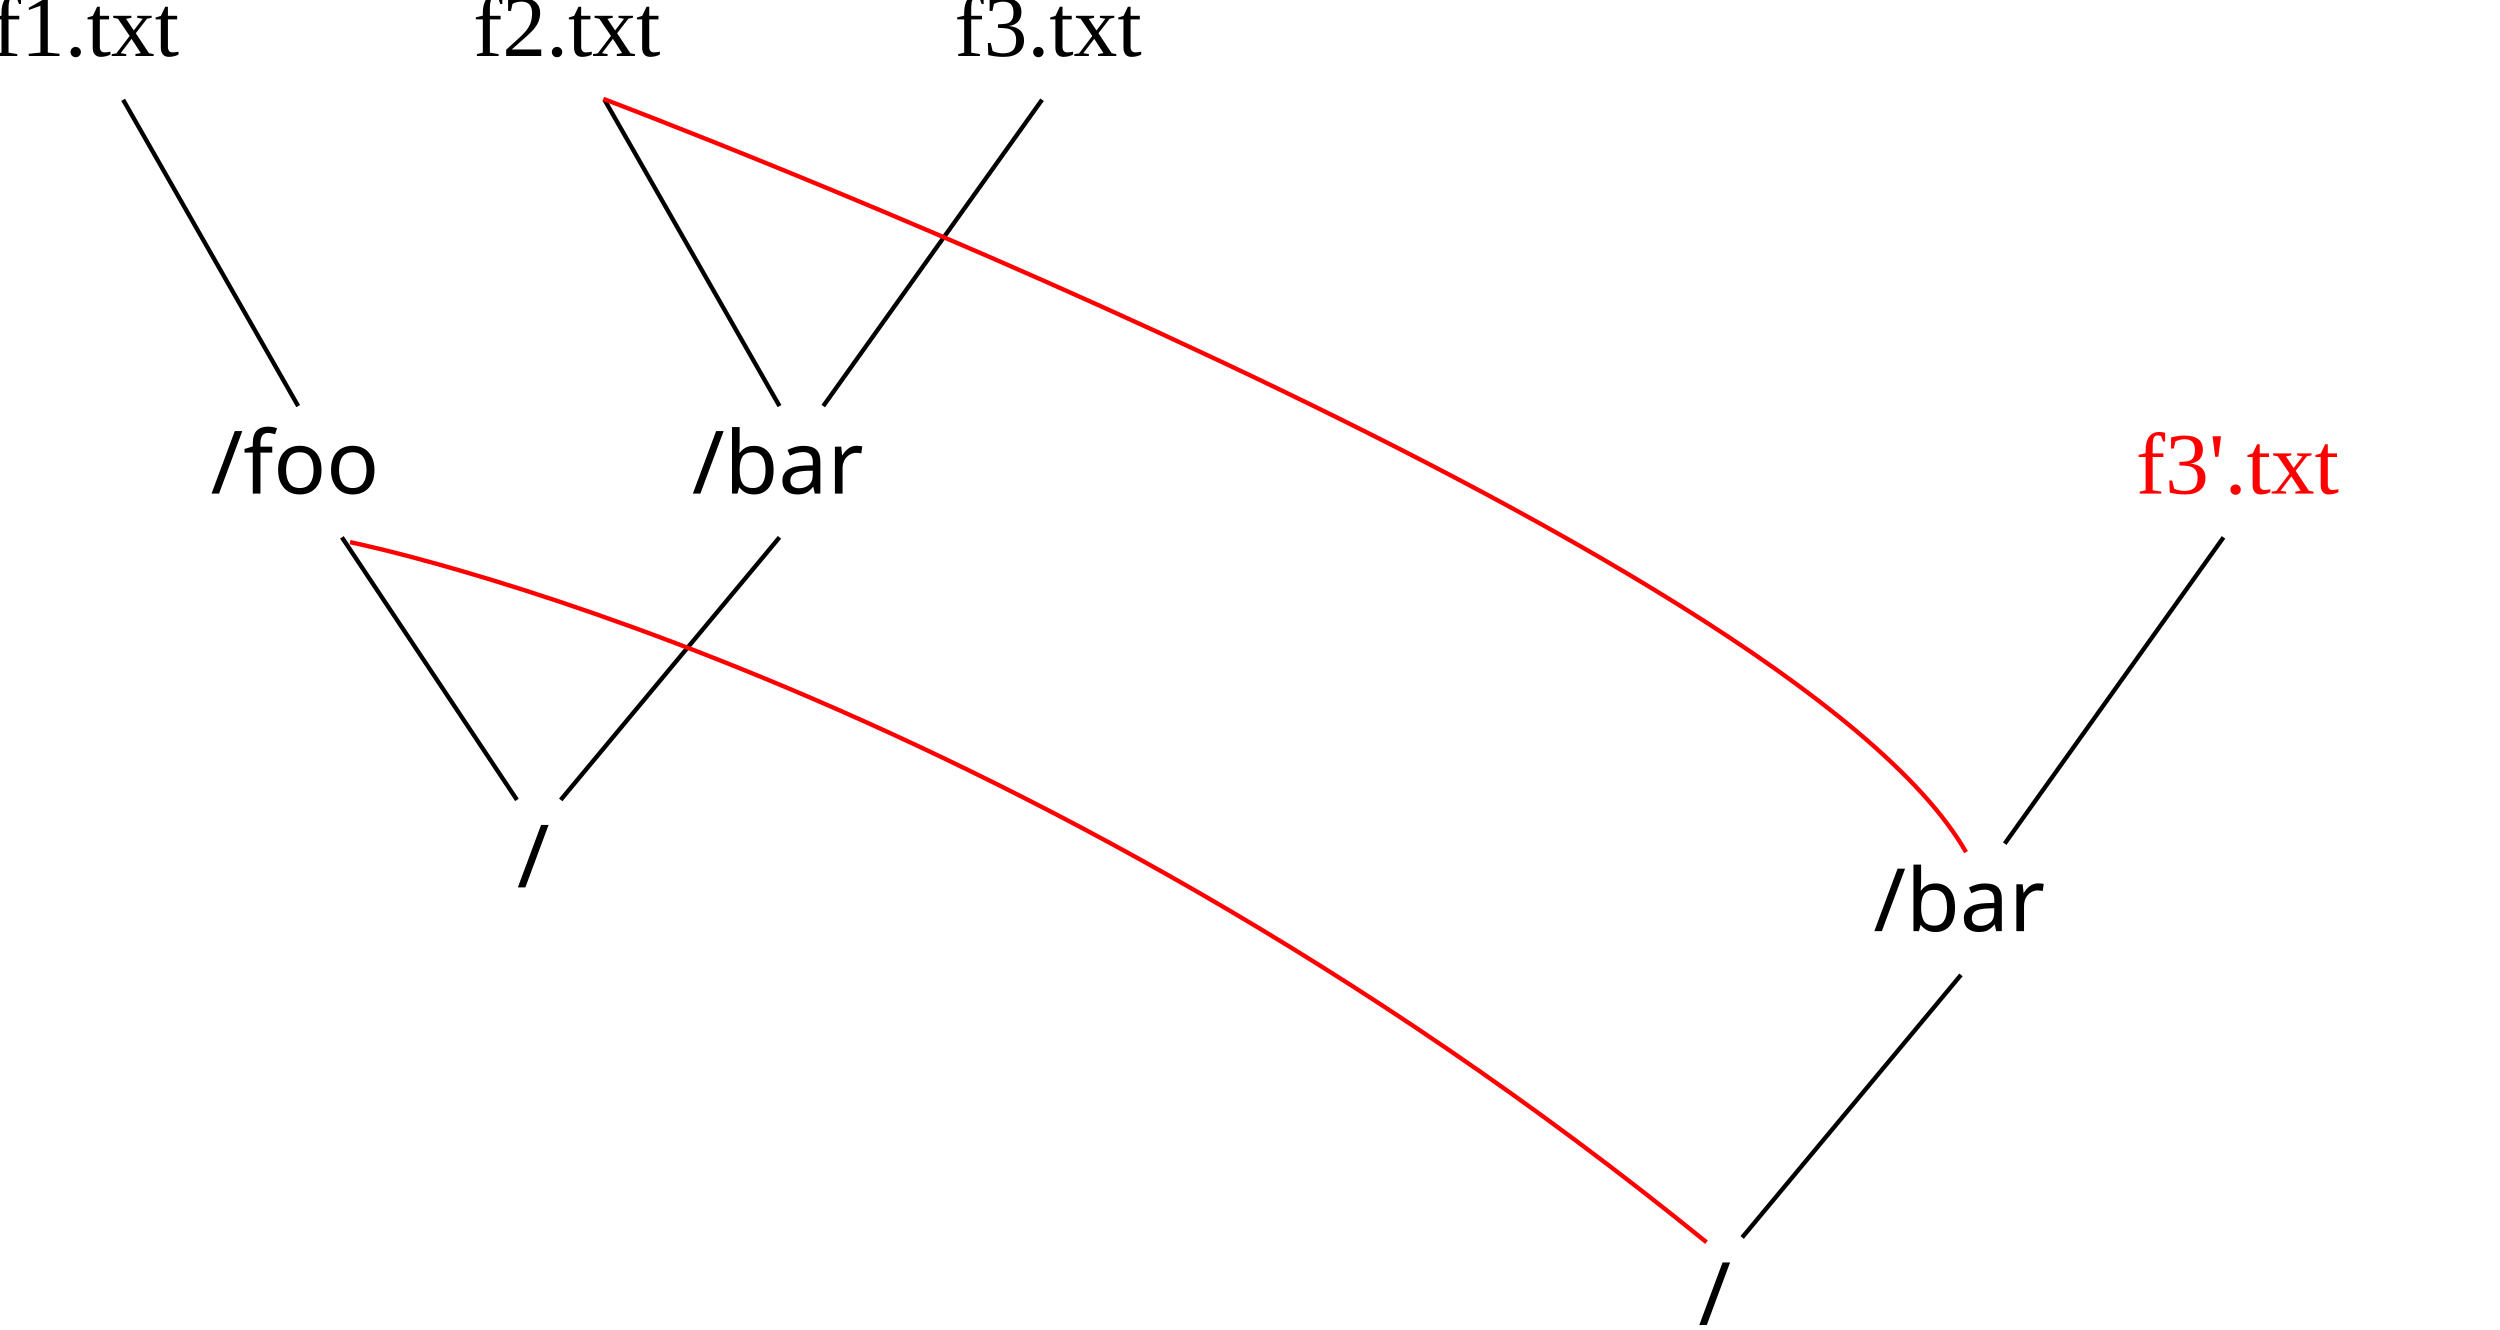
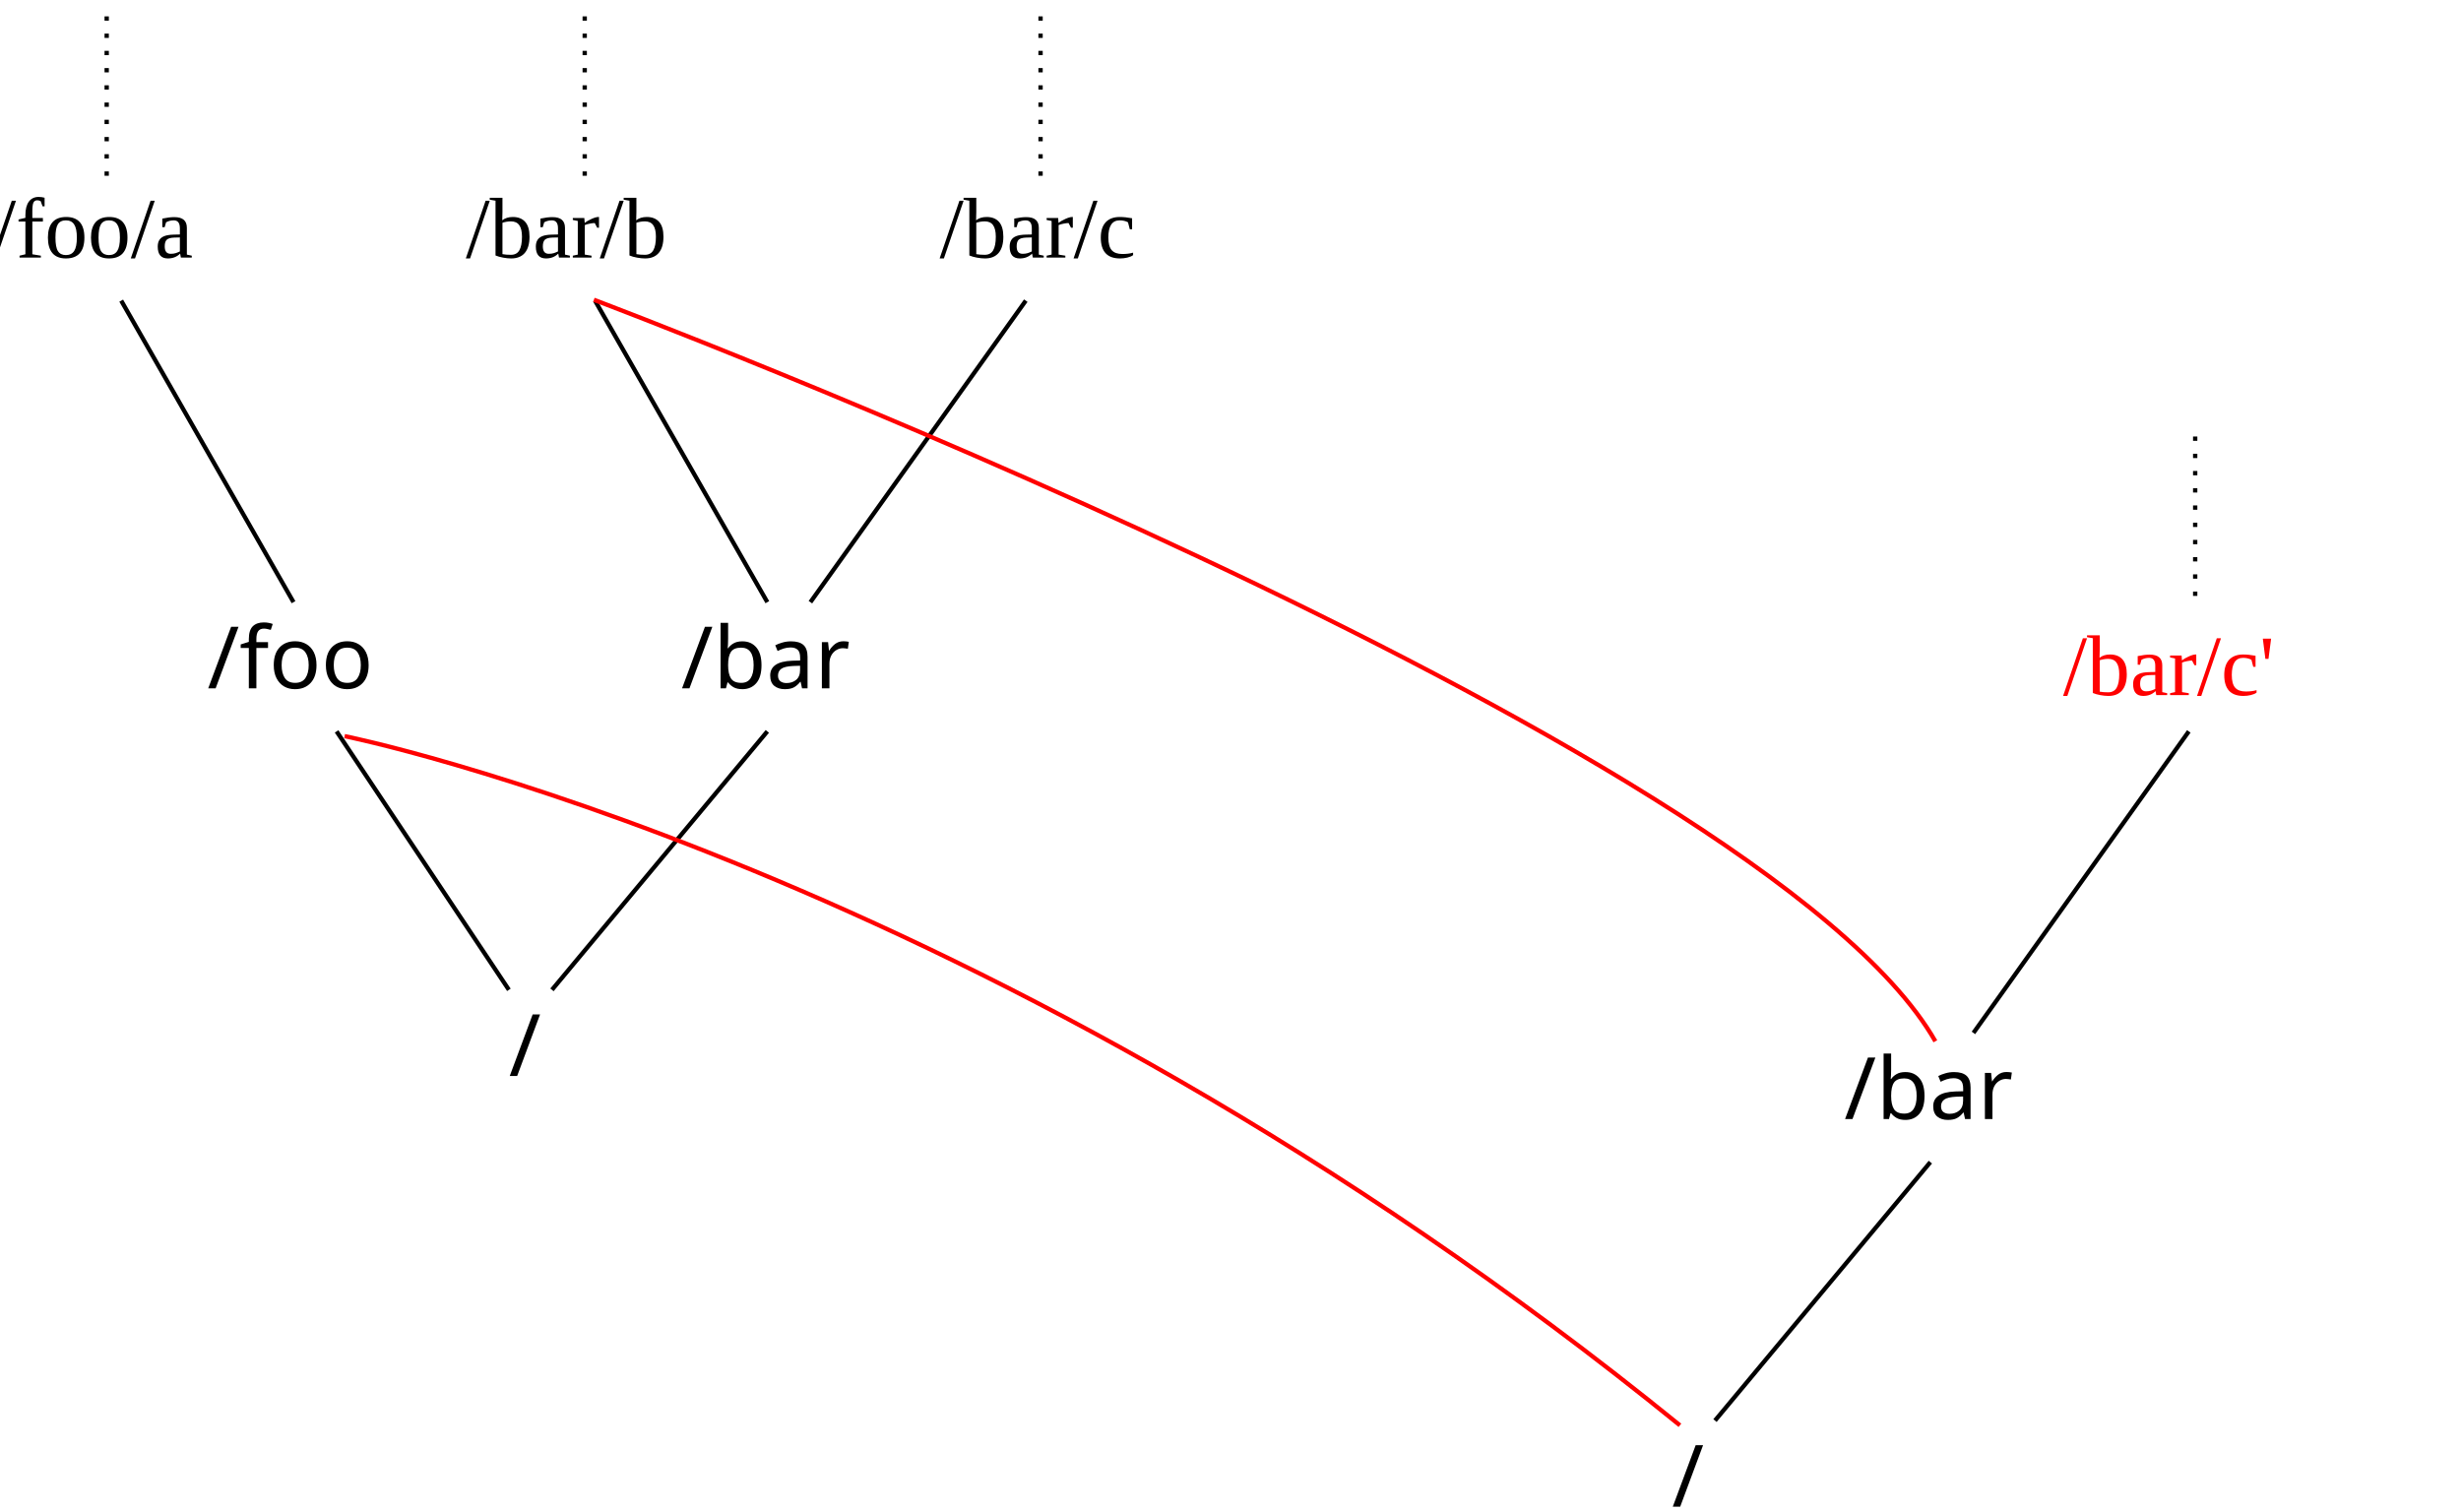
- <svg xmlns="http://www.w3.org/2000/svg" width="571.328" height="303.9" id="svg2" version="1.1">
+ <svg xmlns="http://www.w3.org/2000/svg" width="571.33" height="350.9" id="svg2" version="1.1">
  <defs id="defs4">
-     </defs>
-   <g id="layer1" transform="translate(-21.86,-49.56218)">
+     <marker orient="auto" refY="0" refX="0" id="DotM" style="overflow:visible">
+       <path id="path5031" d="m -2.5,-1 c 0,2.76 -2.24,5 -5,5 -2.76,0 -5,-2.24 -5,-5 0,-2.76 2.24,-5 5,-5 2.76,0 5,2.24 5,5 z" style="fill-rule:evenodd;stroke:#000000;stroke-width:1pt;marker-start:none;marker-end:none" transform="matrix(0.4,0,0,0.4,2.96,0.4)" />
+     </marker>
+   </defs>
+   <g id="layer1" transform="translate(-21.86,-2.561894)">
    <text xml:space="preserve" style="font-size:40px;font-style:normal;font-variant:normal;font-weight:normal;font-stretch:normal;fill:#000000;fill-opacity:1;stroke:none;font-family:Sans;-inkscape-font-specification:Courier" x="140" y="252.362" id="text2816">
      <tspan id="tspan2818" x="140" y="252.362" style="font-size:20px;font-style:normal;font-variant:normal;font-weight:normal;font-stretch:normal;font-family:Courier 10 Pitch;-inkscape-font-specification:Courier 10 Pitch">/</tspan>
    </text>
    <text xml:space="preserve" style="font-size:40px;font-style:normal;font-variant:normal;font-weight:normal;font-stretch:normal;fill:#000000;fill-opacity:1;stroke:none;font-family:Sans;-inkscape-font-specification:Courier" x="70" y="162.362" id="text2820">
      <tspan id="tspan2822" x="70" y="162.362" style="font-size:20px;font-style:normal;font-variant:normal;font-weight:normal;font-stretch:normal;font-family:Courier 10 Pitch;-inkscape-font-specification:Courier 10 Pitch">/foo</tspan>
    </text>
    <text xml:space="preserve" style="font-size:40px;font-style:normal;font-variant:normal;font-weight:normal;font-stretch:normal;fill:#000000;fill-opacity:1;stroke:none;font-family:Sans;-inkscape-font-specification:Courier" x="180" y="162.362" id="text2824">
      <tspan id="tspan2826" x="180" y="162.362" style="font-size:20px;font-style:normal;font-variant:normal;font-weight:normal;font-stretch:normal;font-family:Courier 10 Pitch;-inkscape-font-specification:Courier 10 Pitch">/bar</tspan>
    </text>
    <text xml:space="preserve" style="font-size:20px;font-style:normal;font-variant:normal;font-weight:normal;font-stretch:normal;fill:#000000;fill-opacity:1;stroke:none;font-family:Courier 10 Pitch;-inkscape-font-specification:Courier 10 Pitch" x="20" y="62.362" id="text2830">
-       <tspan id="tspan2832" x="20" y="62.362">f1.txt</tspan>
+       <tspan id="tspan2832" x="20" y="62.362">/foo/a</tspan>
    </text>
    <text xml:space="preserve" style="font-size:40px;font-style:normal;font-variant:normal;font-weight:normal;font-stretch:normal;fill:#000000;fill-opacity:1;stroke:none;font-family:Sans;-inkscape-font-specification:Courier" x="152.143" y="100.219" id="text2834">
      <tspan id="tspan2836" x="152.143" y="100.219" />
    </text>
    <flowRoot xml:space="preserve" id="flowRoot2838" style="font-size:40px;font-style:normal;font-variant:normal;font-weight:normal;font-stretch:normal;fill:#000000;fill-opacity:1;stroke:none;font-family:Sans;-inkscape-font-specification:Courier" transform="translate(-40,-100)">
      <flowRegion id="flowRegion2840">
        <rect id="rect2842" width="89.286" height="49.286" x="65.714" y="161.648" />
      </flowRegion>
      <flowPara id="flowPara2844" />
    </flowRoot>
    <text xml:space="preserve" style="font-size:20px;font-style:normal;font-variant:normal;font-weight:normal;font-stretch:normal;fill:#000000;fill-opacity:1;stroke:none;font-family:Courier 10 Pitch;-inkscape-font-specification:Courier 10 Pitch" x="130" y="62.362" id="text2830-2">
-       <tspan id="tspan2832-2" x="130" y="62.362">f2.txt</tspan>
+       <tspan id="tspan2832-2" x="130" y="62.362">/bar/b</tspan>
    </text>
    <text xml:space="preserve" style="font-size:20px;font-style:normal;font-variant:normal;font-weight:normal;font-stretch:normal;fill:#000000;fill-opacity:1;stroke:none;font-family:Courier 10 Pitch;-inkscape-font-specification:Courier 10 Pitch" x="240" y="62.362" id="text2830-6">
-       <tspan id="tspan2832-3" x="240" y="62.362">f3.txt</tspan>
+       <tspan id="tspan2832-3" x="240" y="62.362">/bar/c</tspan>
    </text>
    <flowRoot xml:space="preserve" id="flowRoot2882" style="font-size:40px;font-style:normal;font-variant:normal;font-weight:normal;font-stretch:normal;fill:#000000;fill-opacity:1;stroke:none;font-family:Sans;-inkscape-font-specification:Courier" transform="translate(-40,-100)">
      <flowRegion id="flowRegion2884">
        <rect id="rect2886" width="40.714" height="95.714" x="42.143" y="55.934" />
      </flowRegion>
      <flowPara id="flowPara2888" />
    </flowRoot>
    <path style="fill:none;stroke:#000000;stroke-width:1px;stroke-linecap:butt;stroke-linejoin:miter;stroke-opacity:1" d="m 140,232.362 c -40,-60 -40,-60 -40,-60" id="path2957" />
    <path style="fill:none;stroke:#000000;stroke-width:1px;stroke-linecap:butt;stroke-linejoin:miter;stroke-opacity:1" d="m 150,232.362 c 50,-60 50,-60 50,-60" id="path2959" />
    <path style="fill:none;stroke:#000000;stroke-width:1px;stroke-linecap:butt;stroke-linejoin:miter;stroke-opacity:1" d="M 90,142.362 C 50,72.362 50,72.362 50,72.362" id="path2961" />
    <path style="fill:none;stroke:#000000;stroke-width:1px;stroke-linecap:butt;stroke-linejoin:miter;stroke-opacity:1" d="M 200,142.362 C 160,72.362 160,72.362 160,72.362" id="path2963" />
    <path style="fill:none;stroke:#000000;stroke-width:1px;stroke-linecap:butt;stroke-linejoin:miter;stroke-opacity:1" d="M 210,142.362 260,72.362" id="path2988" />
    <text xml:space="preserve" style="font-size:40px;font-style:normal;font-variant:normal;font-weight:normal;font-stretch:normal;fill:#000000;fill-opacity:1;stroke:none;font-family:Sans;-inkscape-font-specification:Courier" x="410" y="352.362" id="text2816-0">
      <tspan id="tspan2818-2" x="410" y="352.362" style="font-size:20px;font-style:normal;font-variant:normal;font-weight:normal;font-stretch:normal;font-family:Courier 10 Pitch;-inkscape-font-specification:Courier 10 Pitch">/</tspan>
    </text>
    <text xml:space="preserve" style="font-size:40px;font-style:normal;font-variant:normal;font-weight:normal;font-stretch:normal;fill:#000000;fill-opacity:1;stroke:none;font-family:Sans;-inkscape-font-specification:Courier" x="450" y="262.362" id="text2824-6">
      <tspan id="tspan2826-9" x="450" y="262.362" style="font-size:20px;font-style:normal;font-variant:normal;font-weight:normal;font-stretch:normal;font-family:Courier 10 Pitch;-inkscape-font-specification:Courier 10 Pitch">/bar</tspan>
    </text>
-     <text xml:space="preserve" style="font-size:20px;font-style:normal;font-variant:normal;font-weight:normal;font-stretch:normal;fill:#ff0000;fill-opacity:1;stroke:none;font-family:Courier 10 Pitch;-inkscape-font-specification:Courier 10 Pitch" x="510" y="162.362" id="text2830-6-6">
-       <tspan id="tspan2832-3-5" x="510" y="162.362">f3'.txt</tspan>
-     </text>
    <path style="fill:none;stroke:#000000;stroke-width:1px;stroke-linecap:butt;stroke-linejoin:miter;stroke-opacity:1" d="m 420,332.362 c 50,-60 50,-60 50,-60" id="path2959-1" />
    <path style="fill:none;stroke:#ff0000;stroke-width:1px;stroke-linecap:butt;stroke-linejoin:miter;stroke-opacity:1" d="m 471.161,244.304 c -40,-70 -311.429,-172.143 -311.429,-172.143" id="path2963-8" />
    <path style="fill:none;stroke:#000000;stroke-width:1px;stroke-linecap:butt;stroke-linejoin:miter;stroke-opacity:1" d="m 480,242.362 50,-70" id="path2988-5" />
    <path style="fill:none;stroke:#ff0000;stroke-width:1px;stroke-linecap:butt;stroke-linejoin:miter;stroke-opacity:1" d="m 390,283.9 c -160,-130 -310,-160 -310,-160" id="path4165" transform="translate(21.86,49.56218)" />
+     <text xml:space="preserve" style="font-size:15px;font-style:normal;font-variant:normal;font-weight:normal;font-stretch:normal;fill:#666666;fill-opacity:1;stroke:none;font-family:Courier 10 Pitch;-inkscape-font-specification:Courier 10 Pitch" x="31.86" y="308.462" id="text4209-5-4-3-0">
+       <tspan id="tspan4211-4-0-2-5" x="31.86" y="308.462" style="font-size:11px;fill:#666666" />
+     </text>
+     <flowRoot xml:space="preserve" id="flowRoot3065" style="fill:black;stroke:none;stroke-opacity:1;stroke-width:1px;stroke-linejoin:miter;stroke-linecap:butt;fill-opacity:1;font-family:Bitstream Vera Sans;font-style:normal;font-weight:normal;font-size:10">
+       <flowRegion id="flowRegion3067">
+         <rect id="rect3069" width="402.546" height="41.416" x="-42.426" y="18.055" />
+       </flowRegion>
+       <flowPara id="flowPara3071" />
+     </flowRoot>
+     <text xml:space="preserve" style="font-size:20px;font-style:normal;font-variant:normal;font-weight:normal;font-stretch:normal;fill:#000000;fill-opacity:1;stroke:none;font-family:Courier 10 Pitch;-inkscape-font-specification:Courier 10 Pitch" x="500.814" y="163.932" id="text2830-6-60">
+       <tspan id="tspan2832-3-9" x="500.814" y="163.932" style="fill:#ff0000">/bar/c'</tspan>
+     </text>
+     <path style="fill:none;stroke:#000000;stroke-width:1;stroke-linecap:butt;stroke-linejoin:miter;stroke-miterlimit:4;stroke-opacity:1;stroke-dasharray:1, 3;stroke-dashoffset:0" d="m 46.629,43.365 0,-39.396" id="path3098" />
+     <path style="fill:none;stroke:#000000;stroke-width:1;stroke-linecap:butt;stroke-linejoin:miter;stroke-miterlimit:4;stroke-opacity:1;stroke-dasharray:1, 3;stroke-dashoffset:0" d="m 157.604,43.365 0,-39.396" id="path3098-1" />
+     <path style="fill:none;stroke:#000000;stroke-width:1;stroke-linecap:butt;stroke-linejoin:miter;stroke-miterlimit:4;stroke-opacity:1;stroke-dasharray:1, 3;stroke-dashoffset:0" d="m 263.429,43.365 0,-39.396" id="path3098-9" />
+     <path style="fill:none;stroke:#000000;stroke-width:1;stroke-linecap:butt;stroke-linejoin:miter;stroke-miterlimit:4;stroke-opacity:1;stroke-dasharray:1, 3;stroke-dashoffset:0" d="m 531.482,140.906 0,-39.396" id="path3098-3" />
  </g>
</svg>
